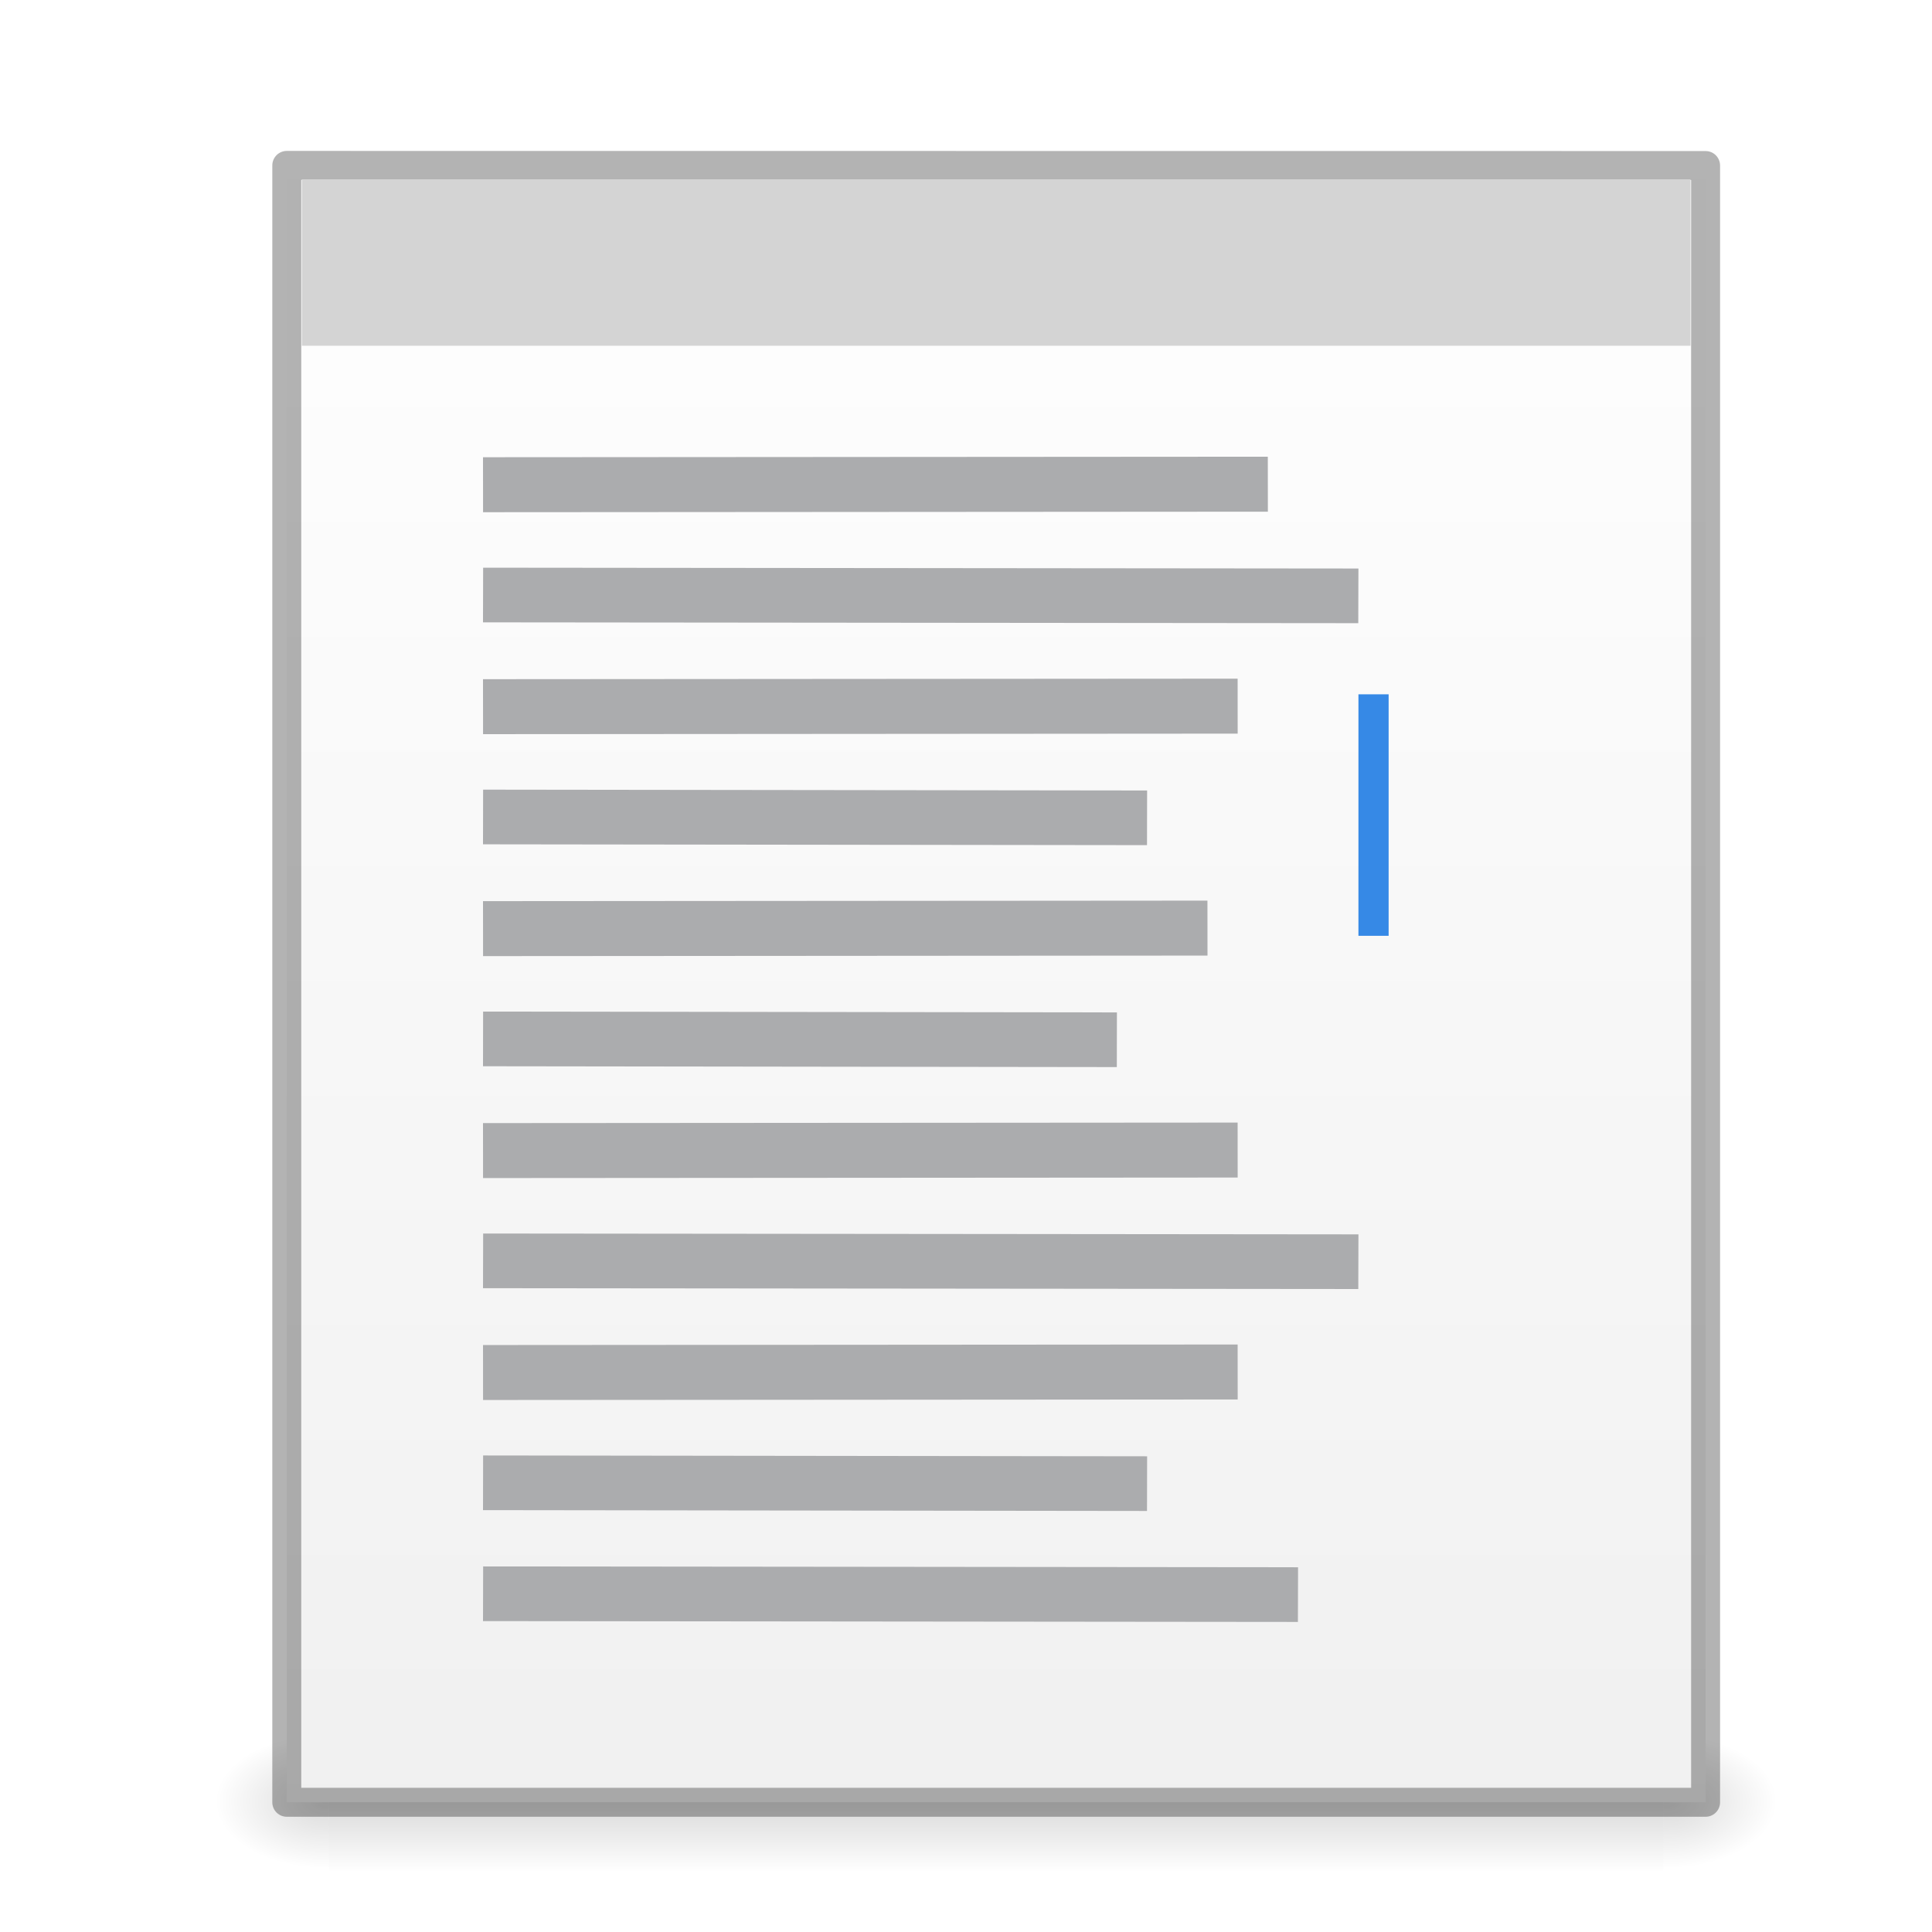
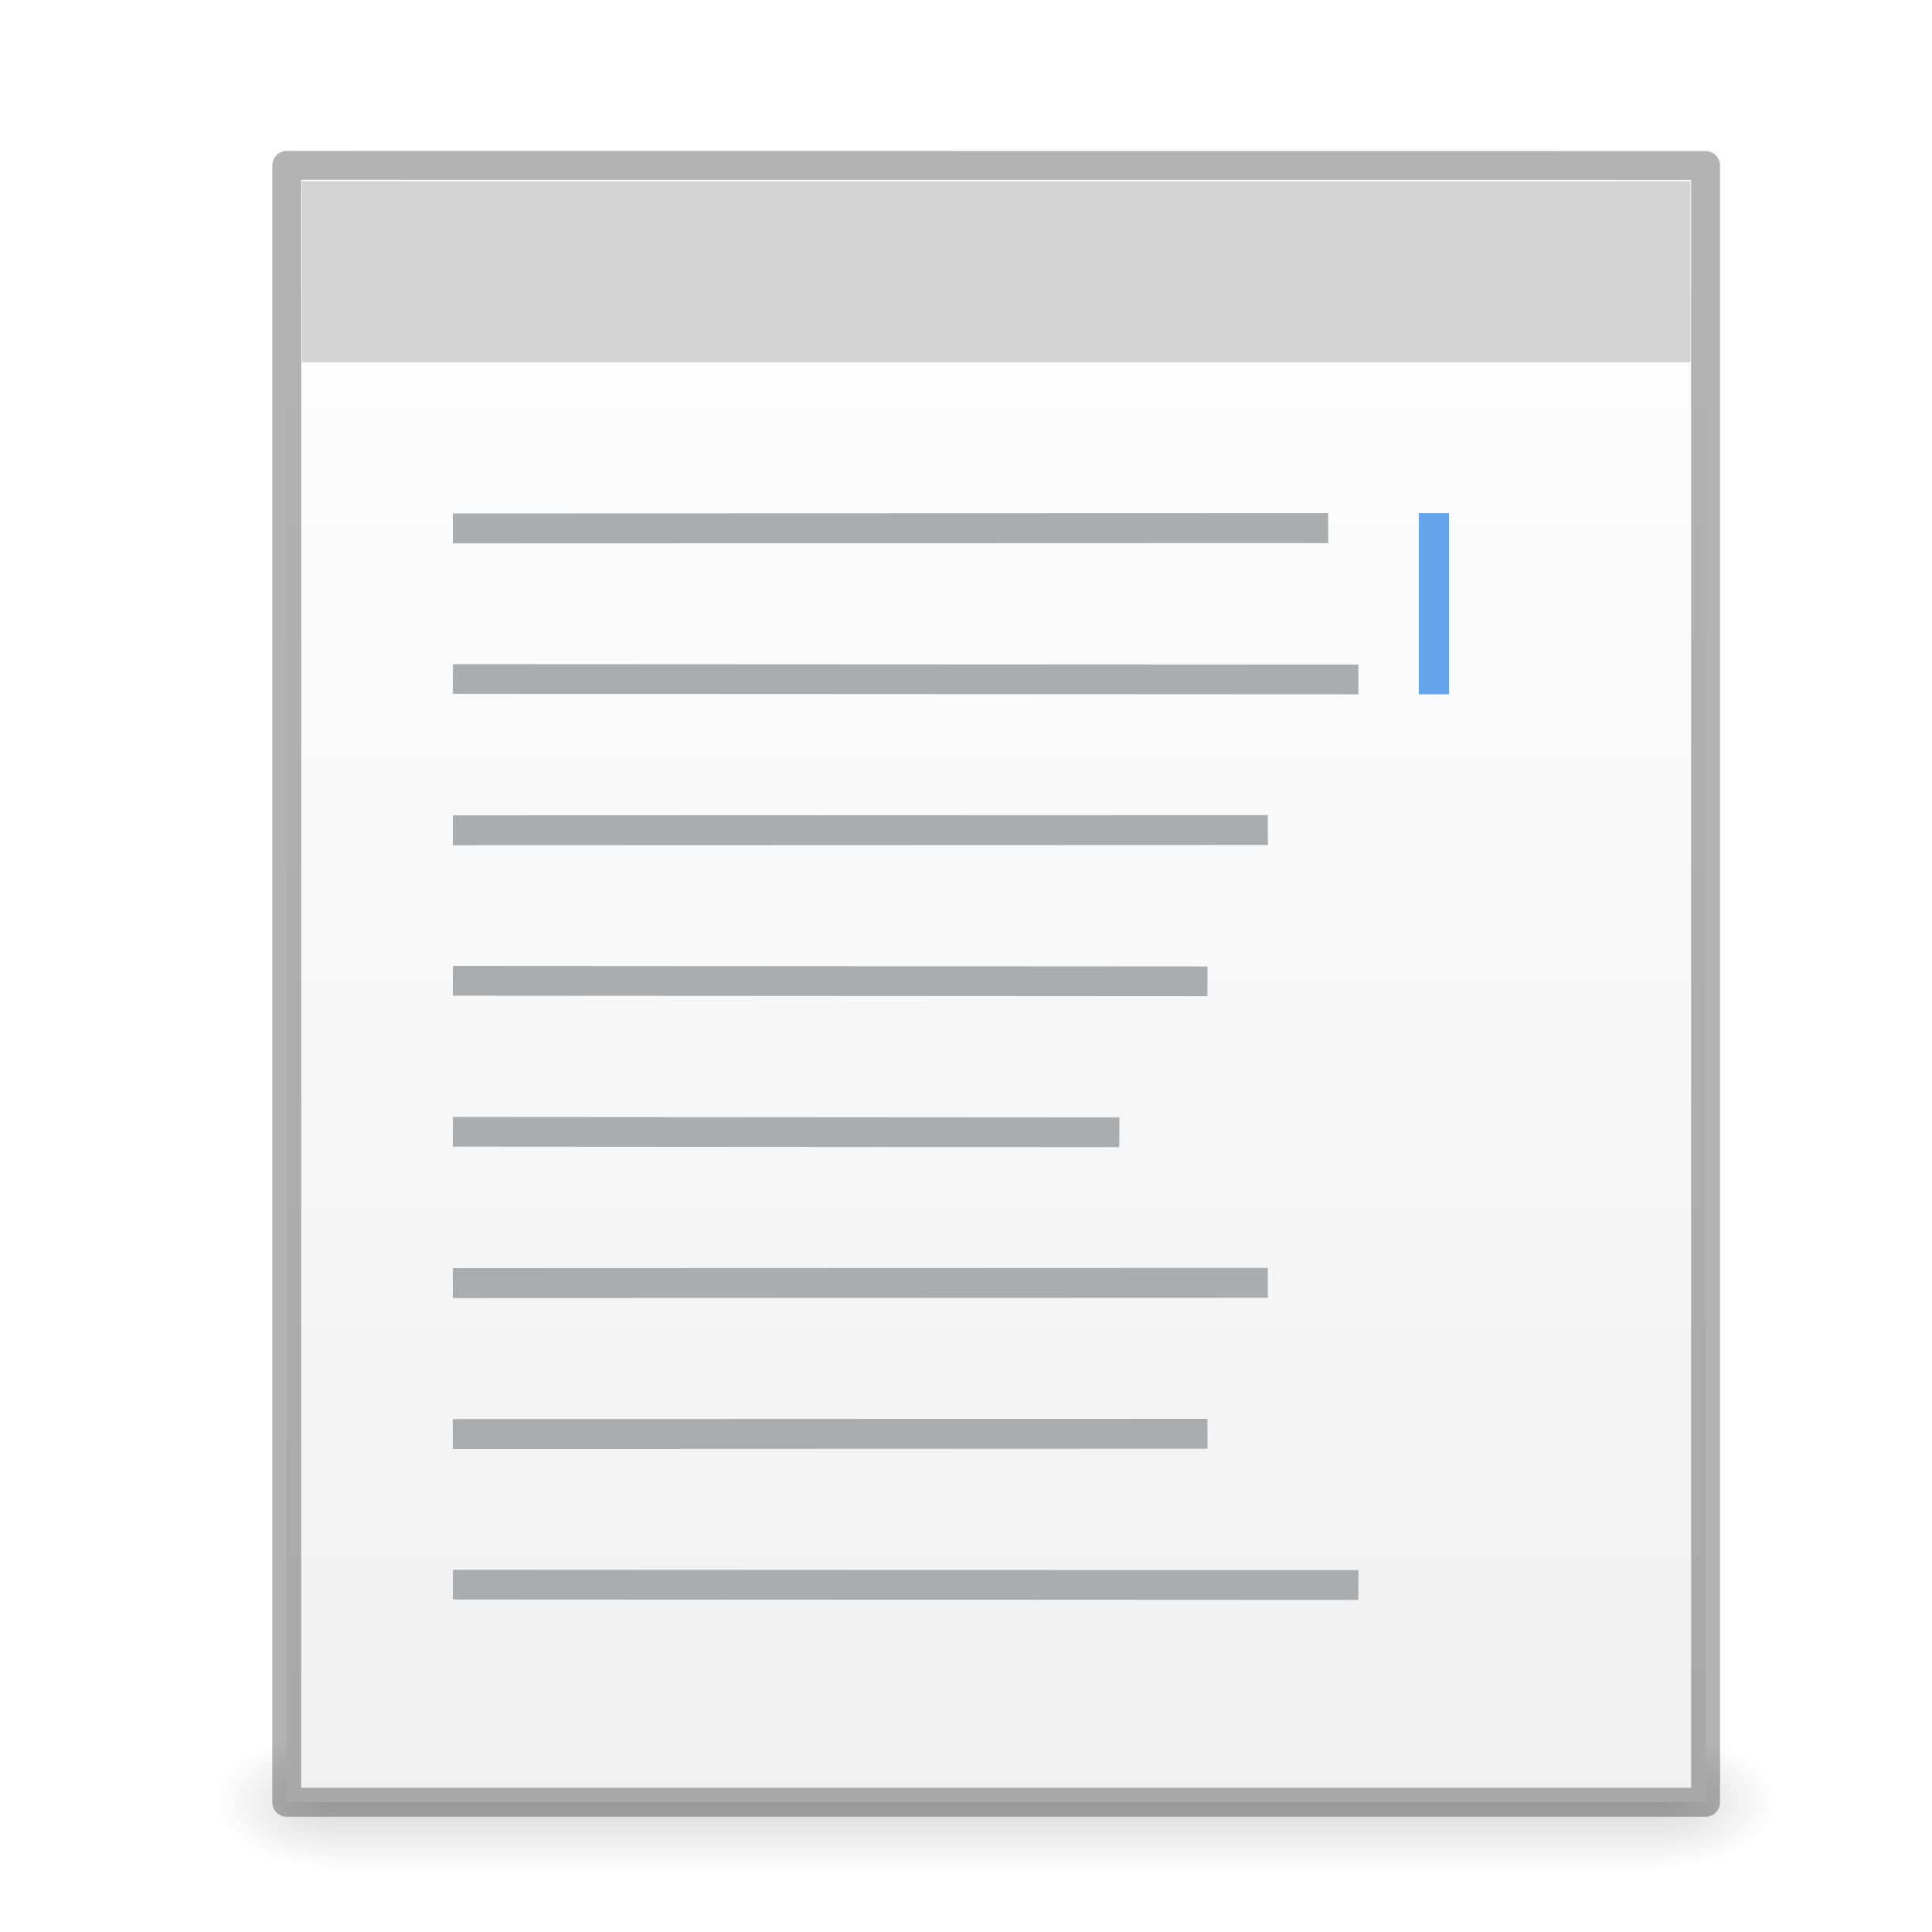
<svg xmlns="http://www.w3.org/2000/svg" xmlns:xlink="http://www.w3.org/1999/xlink" id="svg13986" height="64" width="64" version="1.1">
  <defs id="defs13988">
    <linearGradient id="linearGradient4274">
      <stop id="stop4276" style="stop-color:#ffffff;stop-opacity:1" offset="0" />
      <stop id="stop4278" style="stop-color:#f0f0f0;stop-opacity:1" offset="1" />
    </linearGradient>
    <linearGradient id="linearGradient4273">
      <stop id="stop4275" style="stop-color:#ffffff;stop-opacity:1" offset="0" />
      <stop id="stop4277" style="stop-color:#e6e6e6;stop-opacity:1" offset="1" />
    </linearGradient>
    <linearGradient id="linearGradient5092">
      <stop offset="0" style="stop-color:#7e8087;stop-opacity:1" id="stop5094" />
      <stop offset="1" style="stop-color:#d4d4d4;stop-opacity:1" id="stop5096" />
    </linearGradient>
    <linearGradient id="linearGradient4242">
      <stop id="stop4244" style="stop-color:#d4aa00;stop-opacity:0.757" offset="0" />
      <stop id="stop4246" style="stop-color:#aa8800;stop-opacity:0.697" offset="1" />
    </linearGradient>
    <linearGradient id="linearGradient4253">
      <stop id="stop4255" style="stop-color:#ffffff;stop-opacity:1" offset="0" />
      <stop id="stop4257" style="stop-color:#ffffff;stop-opacity:0.474" offset="0.185" />
      <stop id="stop4259" style="stop-color:#ffffff;stop-opacity:0.157" offset="0.951" />
      <stop id="stop4261" style="stop-color:#ffffff;stop-opacity:0.392" offset="1" />
    </linearGradient>
    <linearGradient id="linearGradient5739">
      <stop id="stop5741" style="stop-color:#f0f0f0;stop-opacity:1" offset="0" />
      <stop id="stop5745" style="stop-color:#e6e6e6;stop-opacity:1" offset="1" />
    </linearGradient>
    <linearGradient id="linearGradient5391">
      <stop id="stop5393" style="stop-color:#d5d5d5;stop-opacity:1" offset="0" />
      <stop id="stop5395" style="stop-color:#b5b5b5;stop-opacity:0.235" offset="0.063" />
      <stop id="stop5397" style="stop-color:#bcbcbc;stop-opacity:0.412" offset="0.951" />
      <stop id="stop5399" style="stop-color:#797979;stop-opacity:0.392" offset="1" />
    </linearGradient>
    <linearGradient id="linearGradient4431">
      <stop offset="0" style="stop-color:#d4aa00;stop-opacity:1" id="stop4579" />
      <stop offset="1" style="stop-color:#aa8800;stop-opacity:1" id="stop4581" />
    </linearGradient>
    <linearGradient id="linearGradient4583">
      <stop id="stop4433" style="stop-color:#828282;stop-opacity:1" offset="0" />
      <stop id="stop4435" style="stop-color:#cecece;stop-opacity:1" offset="1" />
    </linearGradient>
    <linearGradient id="linearGradient27416-1-2">
      <stop offset="0" style="stop-color:#55c1ec;stop-opacity:1" id="stop27420-2-0" />
      <stop offset="1" style="stop-color:#3689e6;stop-opacity:1" id="stop27422-3-5" />
    </linearGradient>
    <linearGradient id="linearGradient3924-2-2-5-8">
      <stop offset="0" style="stop-color:#ffffff;stop-opacity:1" id="stop3926-9-4-9-6" />
      <stop offset="0.063" style="stop-color:#ffffff;stop-opacity:0.235" id="stop3928-9-8-6-5" />
      <stop offset="0.951" style="stop-color:#ffffff;stop-opacity:0.157" id="stop3930-3-5-1-7" />
      <stop offset="1" style="stop-color:#ffffff;stop-opacity:0.392" id="stop3932-8-0-4-8" />
    </linearGradient>
    <radialGradient gradientTransform="matrix(2.003784,0,0,1.4,27.98813,-17.4)" gradientUnits="userSpaceOnUse" xlink:href="#linearGradient3688-166-749-4-0-3-8" id="radialGradient3337-2-2" fy="43.5" fx="4.993" r="2.5" cy="43.5" cx="4.993" />
    <linearGradient id="linearGradient3688-166-749-4-0-3-8">
      <stop offset="0" style="stop-color:#181818;stop-opacity:1" id="stop2883-4-0-1-8" />
      <stop offset="1" style="stop-color:#181818;stop-opacity:0" id="stop2885-9-2-9-6" />
    </linearGradient>
    <radialGradient gradientTransform="matrix(2.003784,0,0,1.4,-20.01187,-104.4)" gradientUnits="userSpaceOnUse" xlink:href="#linearGradient3688-464-309-9-2-4-2" id="radialGradient3339-1-4" fy="43.5" fx="4.993" r="2.5" cy="43.5" cx="4.993" />
    <linearGradient id="linearGradient3688-464-309-9-2-4-2">
      <stop offset="0" style="stop-color:#181818;stop-opacity:1" id="stop2889-7-9-6-9" />
      <stop offset="1" style="stop-color:#181818;stop-opacity:0" id="stop2891-6-6-1-7" />
    </linearGradient>
    <linearGradient id="linearGradient3702-501-757-8-4-1-1">
      <stop offset="0" style="stop-color:#181818;stop-opacity:0" id="stop2895-8-9-9-1" />
      <stop offset="0.5" style="stop-color:#181818;stop-opacity:1" id="stop2897-7-8-7-7" />
      <stop offset="1" style="stop-color:#181818;stop-opacity:0" id="stop2899-4-5-1-5" />
    </linearGradient>
    <linearGradient gradientUnits="userSpaceOnUse" xlink:href="#linearGradient3702-501-757-8-4-1-1" id="linearGradient13984" y2="39.999" x2="25.058" y1="47.028" x1="25.058" />
    <linearGradient id="linearGradient4632-92-3-0-8-1">
      <stop offset="0" style="stop-color:#fafafa;stop-opacity:1" id="stop4634-68-8-0-2-9" />
      <stop offset="1" style="stop-color:#e1e1e1;stop-opacity:1" id="stop4636-8-21-7-1-4" />
    </linearGradient>
    <linearGradient id="linearGradient4215-8-4-07-7">
      <stop style="stop-color:#e9e9e9;stop-opacity:1;" offset="0" id="stop4217-1-2-1-2" />
      <stop style="stop-color:#ffffff;stop-opacity:1;" offset="1" id="stop4219-3-4-0-96" />
    </linearGradient>
    <linearGradient id="linearGradient4011-9-9-70-61-7">
      <stop id="stop4013-5-4-3-8-3" style="stop-color:#ffffff;stop-opacity:1;" offset="0" />
      <stop offset="0.508" style="stop-color:#ffffff;stop-opacity:0.235;" id="stop4015-1-5-70-9-5" />
      <stop id="stop4017-7-0-13-0-1" style="stop-color:#ffffff;stop-opacity:0.157;" offset="0.835" />
      <stop id="stop4019-1-12-7-0-7" style="stop-color:#ffffff;stop-opacity:0.392;" offset="1" />
    </linearGradient>
    <linearGradient y2="55.053" x2="30.271" y1="10.029" x1="30.271" gradientTransform="matrix(1.111111,0,0,1.25,-3.555556,-7.999999)" gradientUnits="userSpaceOnUse" id="linearGradient3643" xlink:href="#linearGradient27416-1-2" />
    <linearGradient y2="43" x2="24" y1="5" x1="24" gradientTransform="matrix(1.175733,0,0,1.468909,3.406249,-2.423915)" gradientUnits="userSpaceOnUse" id="linearGradient3647" xlink:href="#linearGradient5391" />
    <radialGradient r="27.5" fy="4.342" fx="32" cy="4.342" cx="32" gradientTransform="matrix(0,1.732752,-1.732752,0,31.52342,-52.37697)" gradientUnits="userSpaceOnUse" id="radialGradient3651" xlink:href="#linearGradient4632-92-3-0-8-1" />
    <linearGradient y2="44.341" x2="71.204" y1="6.238" x1="71.204" gradientTransform="matrix(-0.4594594,0,0,0.4594594,74.9585,20.34952)" gradientUnits="userSpaceOnUse" id="linearGradient3659" xlink:href="#linearGradient4011-9-9-70-61-7" />
    <linearGradient y2="8.093" x2="38.977" y1="59.968" x1="38.977" gradientTransform="matrix(-0.3725435,0,0,0.3725435,53.92125,19.33366)" gradientUnits="userSpaceOnUse" id="linearGradient3662" xlink:href="#linearGradient4215-8-4-07-7" />
    <radialGradient cx="62.625" cy="4.625" r="10.625" fx="62.625" fy="4.625" id="radialGradient3384-6-7" xlink:href="#linearGradient23419" gradientUnits="userSpaceOnUse" gradientTransform="matrix(0.3173066,0,0,0.09065887,175.3564,59.95077)" />
    <linearGradient id="linearGradient23419">
      <stop id="stop23421" style="stop-color:#000000;stop-opacity:1" offset="0" />
      <stop id="stop23423" style="stop-color:#000000;stop-opacity:0" offset="1" />
    </linearGradient>
    <radialGradient cx="62.625" cy="4.625" r="10.625" fx="62.625" fy="4.625" id="radialGradient3384-6-7-7" xlink:href="#linearGradient23419" gradientUnits="userSpaceOnUse" gradientTransform="matrix(0.3173066,0,0,0.09065887,175.3564,59.95077)" />
    <radialGradient cx="4.993" cy="43.5" r="2.5" fx="4.993" fy="43.5" id="radialGradient3013" xlink:href="#linearGradient3688-166-749-4-0-3-8" gradientUnits="userSpaceOnUse" gradientTransform="matrix(2.003784,0,0,1.4,27.98813,-17.4)" />
    <radialGradient cx="4.993" cy="43.5" r="2.5" fx="4.993" fy="43.5" id="radialGradient3015" xlink:href="#linearGradient3688-166-749-4-0-3-8" gradientUnits="userSpaceOnUse" gradientTransform="matrix(2.003784,0,0,1.4,-20.01187,-104.4)" />
    <linearGradient x1="25.058" y1="47.028" x2="25.058" y2="39.999" id="linearGradient4387" xlink:href="#linearGradient3702-501-757-8-4-1-1" gradientUnits="userSpaceOnUse" />
    <linearGradient xlink:href="#linearGradient4011-9-9-70-61-7" id="linearGradient3590" gradientUnits="userSpaceOnUse" gradientTransform="matrix(-0.2972972,0,0,0.2972972,52.32618,17.46136)" x1="71.204" y1="6.238" x2="71.204" y2="44.341" />
    <linearGradient xlink:href="#linearGradient4215-8-4-07-7" id="linearGradient3593" gradientUnits="userSpaceOnUse" gradientTransform="matrix(-0.254902,0,0,0.254902,39.15686,16.33333)" x1="38.977" y1="59.968" x2="38.977" y2="8.093" />
    <linearGradient xlink:href="#linearGradient23419" id="linearGradient3847" gradientUnits="userSpaceOnUse" gradientTransform="matrix(0.8074983,0,0,0.833744,106.8767,-0.0698511)" x1="-95.838" y1="54.2" x2="-95.838" y2="5.176" />
    <linearGradient xlink:href="#linearGradient3924-2-2-5-8" id="linearGradient3850" gradientUnits="userSpaceOnUse" gradientTransform="translate(4e-6,1.000006)" x1="24" y1="5" x2="24" y2="43" />
    <linearGradient xlink:href="#linearGradient27416-1-2" id="linearGradient3853" gradientUnits="userSpaceOnUse" gradientTransform="matrix(0.7878787,0,0,0.8863636,-1.212111,-3.363642)" x1="30.271" y1="10.029" x2="30.271" y2="55.053" />
    <radialGradient xlink:href="#linearGradient4632-92-3-0-8-1" id="radialGradient3857" gradientUnits="userSpaceOnUse" gradientTransform="matrix(0,1.625792,-1.625792,0,31.05905,-46.13457)" cx="32" cy="4.342" fx="32" fy="4.342" r="27.5" />
    <radialGradient cx="4.993" cy="43.5" r="2.5" fx="4.993" fy="43.5" id="radialGradient3337-2-2-2" xlink:href="#linearGradient3688-166-749-4-0-3-8" gradientUnits="userSpaceOnUse" gradientTransform="matrix(2.003784,0,0,1.4,27.98813,-17.4)" />
    <radialGradient cx="4.993" cy="43.5" r="2.5" fx="4.993" fy="43.5" id="radialGradient3339-1-4-8" xlink:href="#linearGradient3688-166-749-4-0-3-8" gradientUnits="userSpaceOnUse" gradientTransform="matrix(2.003784,0,0,1.4,-20.01187,-104.4)" />
    <linearGradient x1="25.058" y1="47.028" x2="25.058" y2="39.999" id="linearGradient4512" xlink:href="#linearGradient3702-501-757-8-4-1-1" gradientUnits="userSpaceOnUse" />
    <linearGradient xlink:href="#linearGradient27416-1-2" id="linearGradient4514" gradientUnits="userSpaceOnUse" gradientTransform="matrix(1.111111,0,0,1.25,-3.555556,-7.999999)" x1="30.271" y1="10.029" x2="30.271" y2="55.053" />
    <linearGradient xlink:href="#linearGradient3924-2-2-5-8" id="linearGradient4516" gradientUnits="userSpaceOnUse" gradientTransform="matrix(1.432432,0,0,1.436283,-2.378381,-2.470778)" x1="24" y1="5" x2="24" y2="43" />
    <radialGradient xlink:href="#linearGradient4632-92-3-0-8-1" id="radialGradient3651-7" gradientUnits="userSpaceOnUse" gradientTransform="matrix(1.0056172e-8,2.310336,-2.310336,1.0056172e-8,42.03128,-69.08596)" cx="32" cy="4.342" fx="32" fy="4.342" r="27.5" />
    <linearGradient xlink:href="#linearGradient4011-9-9-70-61-7" id="linearGradient4519" gradientUnits="userSpaceOnUse" gradientTransform="matrix(-0.4594594,0,0,0.4594594,74.9585,20.34952)" x1="71.204" y1="6.238" x2="71.204" y2="44.341" />
    <linearGradient xlink:href="#linearGradient4215-8-4-07-7" id="linearGradient4521" gradientUnits="userSpaceOnUse" gradientTransform="matrix(-0.3725435,0,0,0.3725435,53.92125,19.33366)" x1="38.977" y1="59.968" x2="38.977" y2="8.093" />
    <radialGradient gradientTransform="matrix(0.3173066,0,0,0.09065887,175.3564,59.95077)" gradientUnits="userSpaceOnUse" xlink:href="#linearGradient23419" id="radialGradient3384-6-7-3" fy="4.625" fx="62.625" r="10.625" cy="4.625" cx="62.625" />
    <radialGradient gradientTransform="matrix(0.3173066,0,0,0.09065887,175.3564,59.95077)" gradientUnits="userSpaceOnUse" xlink:href="#linearGradient23419" id="radialGradient3384-6-7-7-2" fy="4.625" fx="62.625" r="10.625" cy="4.625" cx="62.625" />
    <radialGradient gradientTransform="matrix(2.003784,0,0,1.4,27.98813,-17.4)" gradientUnits="userSpaceOnUse" xlink:href="#linearGradient3688-166-749-4-0-3-8" id="radialGradient3337-2-2-6" fy="43.5" fx="4.993" r="2.5" cy="43.5" cx="4.993" />
    <radialGradient gradientTransform="matrix(2.003784,0,0,1.4,-20.01187,-104.4)" gradientUnits="userSpaceOnUse" xlink:href="#linearGradient3688-166-749-4-0-3-8" id="radialGradient3339-1-4-3" fy="43.5" fx="4.993" r="2.5" cy="43.5" cx="4.993" />
    <linearGradient gradientTransform="matrix(1.084352,0,0,1.102599,80.55086,1.194058)" gradientUnits="userSpaceOnUse" xlink:href="#linearGradient5092" id="linearGradient3048" y2="2.906" x2="-51.786" y1="50.786" x1="-51.786" />
    <linearGradient gradientTransform="matrix(1.216216,0,0,1.415807,3.810818,-1.388511)" gradientUnits="userSpaceOnUse" xlink:href="#linearGradient3977-4" id="linearGradient3051" y2="42.1" x2="24" y1="5.864" x1="24" />
    <linearGradient id="linearGradient3977-4">
      <stop offset="0" style="stop-color:#ffffff;stop-opacity:1" id="stop3979-7" />
      <stop offset="0.012" style="stop-color:#ffffff;stop-opacity:0.235" id="stop3981-6" />
      <stop offset="0.988" style="stop-color:#ffffff;stop-opacity:0.157" id="stop3983-5" />
      <stop offset="1" style="stop-color:#ffffff;stop-opacity:0.392" id="stop3985-6" />
    </linearGradient>
    <linearGradient gradientTransform="matrix(1.314283,0,0,1.260239,0.457214,-1.179321)" gradientUnits="userSpaceOnUse" xlink:href="#linearGradient3600-9" id="linearGradient3054" y2="47.013" x2="25.132" y1="0.985" x1="25.132" />
    <linearGradient id="linearGradient3600-9">
      <stop offset="0" style="stop-color:#f4f4f4;stop-opacity:1" id="stop3602-3" />
      <stop offset="1" style="stop-color:#dbdbdb;stop-opacity:1" id="stop3604-7" />
    </linearGradient>
    <radialGradient gradientTransform="matrix(0.03132633,0,0,0.01892129,36.22086,50.46742)" gradientUnits="userSpaceOnUse" xlink:href="#linearGradient23419" id="radialGradient3057" fy="486.648" fx="605.714" r="117.143" cy="486.648" cx="605.714" />
    <radialGradient gradientTransform="matrix(-0.03132632,0,0,0.01892129,29.77914,50.46742)" gradientUnits="userSpaceOnUse" xlink:href="#linearGradient23419" id="radialGradient3060" fy="486.648" fx="605.714" r="117.143" cy="486.648" cx="605.714" />
    <linearGradient gradientTransform="matrix(0.09153846,0,0,0.01892129,-0.084616,50.46742)" gradientUnits="userSpaceOnUse" xlink:href="#linearGradient5048" id="linearGradient3128" y2="609.505" x2="302.857" y1="366.648" x1="302.857" />
    <linearGradient id="linearGradient5048">
      <stop offset="0" style="stop-color:#000000;stop-opacity:0" id="stop5050" />
      <stop offset="0.5" style="stop-color:#000000;stop-opacity:1" id="stop5056" />
      <stop offset="1" style="stop-color:#000000;stop-opacity:0" id="stop5052" />
    </linearGradient>
    <linearGradient xlink:href="#linearGradient4274" id="linearGradient4271" x1="34" y1="4" x2="34" y2="61" gradientUnits="userSpaceOnUse" />
  </defs>
  <g id="layer4-0" transform="matrix(0.9047486,0,0,0.9047486,-570.515,-675.5605)" />
  <g id="layer4-0-7" transform="matrix(0.9047486,0,0,0.9047486,-570.515,-668.3225)" />
  <g id="layer1-3" transform="matrix(0.9047486,0,0,0.9047486,-73.80799,0.496663)" />
  <rect width="44.2" height="4.595" x="10.9" y="57.405" id="rect2879" style="display:inline;overflow:visible;visibility:visible;opacity:0.15;fill:url(#linearGradient3128);fill-opacity:1;fill-rule:nonzero;stroke:none;stroke-width:1;marker:none" />
  <path d="m 10.9,57.405 c 0,0 0,4.595 0,4.595 C 9.287,62.009 7,60.97 7,59.702 7,58.434 8.8,57.405 10.9,57.405 Z" id="path2881" style="display:inline;overflow:visible;visibility:visible;opacity:0.15;fill:url(#radialGradient3060);fill-opacity:1;fill-rule:nonzero;stroke:none;stroke-width:1;marker:none" />
  <path d="m 55.1,57.405 c 0,0 0,4.595 0,4.595 C 56.713,62.009 59,60.97 59,59.702 59,58.434 57.2,57.405 55.1,57.405 Z" id="path2883" style="display:inline;overflow:visible;visibility:visible;opacity:0.15;fill:url(#radialGradient3057);fill-opacity:1;fill-rule:nonzero;stroke:none;stroke-width:1;marker:none" />
  <path d="m 55.5,58.783 -45,0 0,-52.385 45,0 z" id="rect6741-1-8" style="fill:none;stroke:url(#linearGradient3051);stroke-width:0.959;stroke-linecap:round;stroke-linejoin:miter;stroke-miterlimit:4;stroke-dasharray:none;stroke-dashoffset:0;stroke-opacity:1" />
  <path d="m 9.5,5.479 c 10.77,0 47,0.004 47,0.004 l 4.9e-5,54.22 c 0,0 -31.333,0 -47,0 0,-18.074 0,-36.149 0,-54.223 z" id="path4160-6-1" style="display:inline;fill:url(#linearGradient4271);stroke:#000000;stroke-width:0.959;stroke-linecap:butt;stroke-linejoin:round;stroke-miterlimit:4;stroke-dasharray:none;stroke-dashoffset:0;stroke-opacity:0.298;opacity:1;fill-opacity:1" />
-   <rect style="opacity:1;fill:#3689e6;fill-opacity:1;stroke:none;stroke-width:1.224;stroke-opacity:0.392" id="rect4271" width="1" height="8" x="45" y="23" />
-   <rect style="opacity:1;fill:#abacae;fill-opacity:1;fill-rule:nonzero;stroke:none;stroke-width:0.994;stroke-opacity:0.346" id="rect5722-367" width="25.998" height="1.821" x="15.984" y="15.157" ry="0" transform="matrix(0.9999998,-6.6938684e-4,0.00105646,0.9999994,0,0)" />
-   <rect style="opacity:1;fill:#abacae;fill-opacity:1;fill-rule:nonzero;stroke:none;stroke-width:0.973;stroke-opacity:0.346" id="rect5722-4-53" width="28.995" height="1.811" x="16.056" y="18.79" ry="0" transform="matrix(0.9999995,9.4927985e-4,-0.0027393,0.9999963,0,0)" />
-   <rect style="opacity:1;fill:#abacae;fill-opacity:1;fill-rule:nonzero;stroke:none;stroke-width:0.985;stroke-opacity:0.346" id="rect5722-3-56" width="24.998" height="1.821" x="15.977" y="22.51" ry="0" transform="matrix(0.9999998,-6.9616445e-4,0.00101583,0.9999995,0,0)" />
-   <rect style="opacity:1;fill:#abacae;fill-opacity:1;fill-rule:nonzero;stroke:none;stroke-width:1.038;stroke-opacity:0.346" id="rect5722-4-6-2" width="21.996" height="1.811" x="16.058" y="26.138" ry="0" transform="matrix(0.9999992,0.00125133,-0.0020781,0.9999978,0,0)" />
-   <rect style="opacity:1;fill:#abacae;fill-opacity:1;fill-rule:nonzero;stroke:none;stroke-width:0.99;stroke-opacity:0.346" id="rect5722-7-9" width="23.998" height="1.821" x="15.971" y="29.863" ry="0" transform="matrix(0.9999997,-7.2517116e-4,9.7519314e-4,0.9999995,0,0)" />
-   <rect style="opacity:1;fill:#abacae;fill-opacity:1;fill-rule:nonzero;stroke:none;stroke-width:0.999;stroke-opacity:0.346" id="rect5722-4-5-1" width="20.996" height="1.811" x="16.07" y="33.489" ry="0" transform="matrix(0.9999991,0.00131093,-0.00198364,0.999998,0,0)" />
-   <rect style="opacity:1;fill:#abacae;fill-opacity:1;fill-rule:nonzero;stroke:none;stroke-width:0.993;stroke-opacity:0.346" id="rect5722-36" width="24.998" height="1.821" x="15.962" y="37.215" ry="0" transform="matrix(0.9999998,-6.9616221e-4,0.00101583,0.9999995,0,0)" />
-   <rect style="opacity:1;fill:#abacae;fill-opacity:1;fill-rule:nonzero;stroke:none;stroke-width:0.972;stroke-opacity:0.346" id="rect5722-4-7" width="28.995" height="1.811" x="16.117" y="40.847" ry="0" transform="matrix(0.9999995,9.4927985e-4,-0.00273931,0.9999963,0,0)" />
-   <rect style="opacity:1;fill:#abacae;fill-opacity:1;fill-rule:nonzero;stroke:none;stroke-width:0.986;stroke-opacity:0.346" id="rect5722-3-5" width="24.998" height="1.821" x="15.955" y="44.567" ry="0" transform="matrix(0.9999998,-6.9616438e-4,0.00101583,0.9999995,0,0)" />
-   <rect style="opacity:1;fill:#abacae;fill-opacity:1;fill-rule:nonzero;stroke:none;stroke-width:1.037;stroke-opacity:0.346" id="rect5722-4-6-3" width="21.996" height="1.811" x="16.104" y="48.194" ry="0" transform="matrix(0.9999992,0.00125133,-0.00207809,0.9999978,0,0)" />
-   <rect style="opacity:1;fill:#abacae;fill-opacity:1;fill-rule:nonzero;stroke:none;stroke-width:0.938;stroke-opacity:0.346" id="rect5722-4-53-0" width="26.995" height="1.811" x="16.137" y="51.874" ry="0" transform="matrix(0.9999995,0.0010196,-0.00255038,0.9999967,0,0)" />
-   <rect style="fill:#d4d4d4;fill-opacity:1;stroke:none;stroke-opacity:1" id="rect4264" width="46" height="5.514" x="10" y="5.939" />
+   <rect style="fill:#d4d4d4;fill-opacity:1;stroke:none;stroke-opacity:1" id="rect4264" width="46" height="6" x="10" y="6" />
+   <rect style="opacity:0.764;fill:#3689e6;fill-opacity:1;stroke:none;stroke-width:1.036;stroke-opacity:0.392" id="rect4280" width="1" height="6" x="47" y="17" />
+   <rect style="opacity:1;fill:#abacae;fill-opacity:1;fill-rule:nonzero;stroke:none;stroke-width:0.987;stroke-opacity:0.346" id="rect5722-367" width="28.998" height="0.991" x="14.963" y="17.014" ry="0" transform="matrix(0.9999999,-3.2650574e-4,0.00216592,0.9999976,0,0)" />
+   <rect style="opacity:1;fill:#abacae;fill-opacity:1;fill-rule:nonzero;stroke:none;stroke-width:0.95;stroke-opacity:0.346" id="rect5722-4-53" width="29.995" height="0.985" x="15.12" y="21.993" ry="0" transform="matrix(0.9999999,4.9923909e-4,-0.00520863,0.9999864,0,0)" />
+   <rect style="opacity:1;fill:#abacae;fill-opacity:1;fill-rule:nonzero;stroke:none;stroke-width:0.979;stroke-opacity:0.346" id="rect5722-3-56" width="26.998" height="0.991" x="14.946" y="27.015" ry="0" transform="matrix(0.9999999,-3.5069239e-4,0.00201654,0.999998,0,0)" />
+   <rect style="opacity:1;fill:#abacae;fill-opacity:1;fill-rule:nonzero;stroke:none;stroke-width:1.031;stroke-opacity:0.346" id="rect5722-4-6-2" width="24.996" height="0.985" x="15.143" y="31.991" ry="0" transform="matrix(0.9999998,5.9909033e-4,-0.00434049,0.9999906,0,0)" />
+   <rect style="opacity:1;fill:#abacae;fill-opacity:1;fill-rule:nonzero;stroke:none;stroke-width:0.983;stroke-opacity:0.346" id="rect5722-7-9" width="26.998" height="0.991" x="14.915" y="42.015" ry="0" transform="matrix(0.9999999,-3.5069225e-4,0.00201654,0.999998,0,0)" />
+   <rect style="opacity:1;fill:#abacae;fill-opacity:1;fill-rule:nonzero;stroke:none;stroke-width:0.992;stroke-opacity:0.346" id="rect5722-4-5-1" width="22.078" height="0.985" x="15.146" y="36.99" ry="0" transform="matrix(0.9999998,6.7826542e-4,-0.00383386,0.9999927,0,0)" />
+   <rect style="opacity:1;fill:#abacae;fill-opacity:1;fill-rule:nonzero;stroke:none;stroke-width:0.986;stroke-opacity:0.346" id="rect5722-36" width="24.998" height="0.991" x="14.912" y="47.015" ry="0" transform="matrix(0.9999999,-3.7874542e-4,0.00186717,0.9999983,0,0)" />
+   <rect style="opacity:1;fill:#abacae;fill-opacity:1;fill-rule:nonzero;stroke:none;stroke-width:0.95;stroke-opacity:0.346" id="rect5722-4-53-1" width="29.995" height="0.985" x="15.276" y="51.993" ry="0" transform="matrix(0.9999999,4.9923909e-4,-0.00520863,0.9999864,0,0)" />
</svg>
